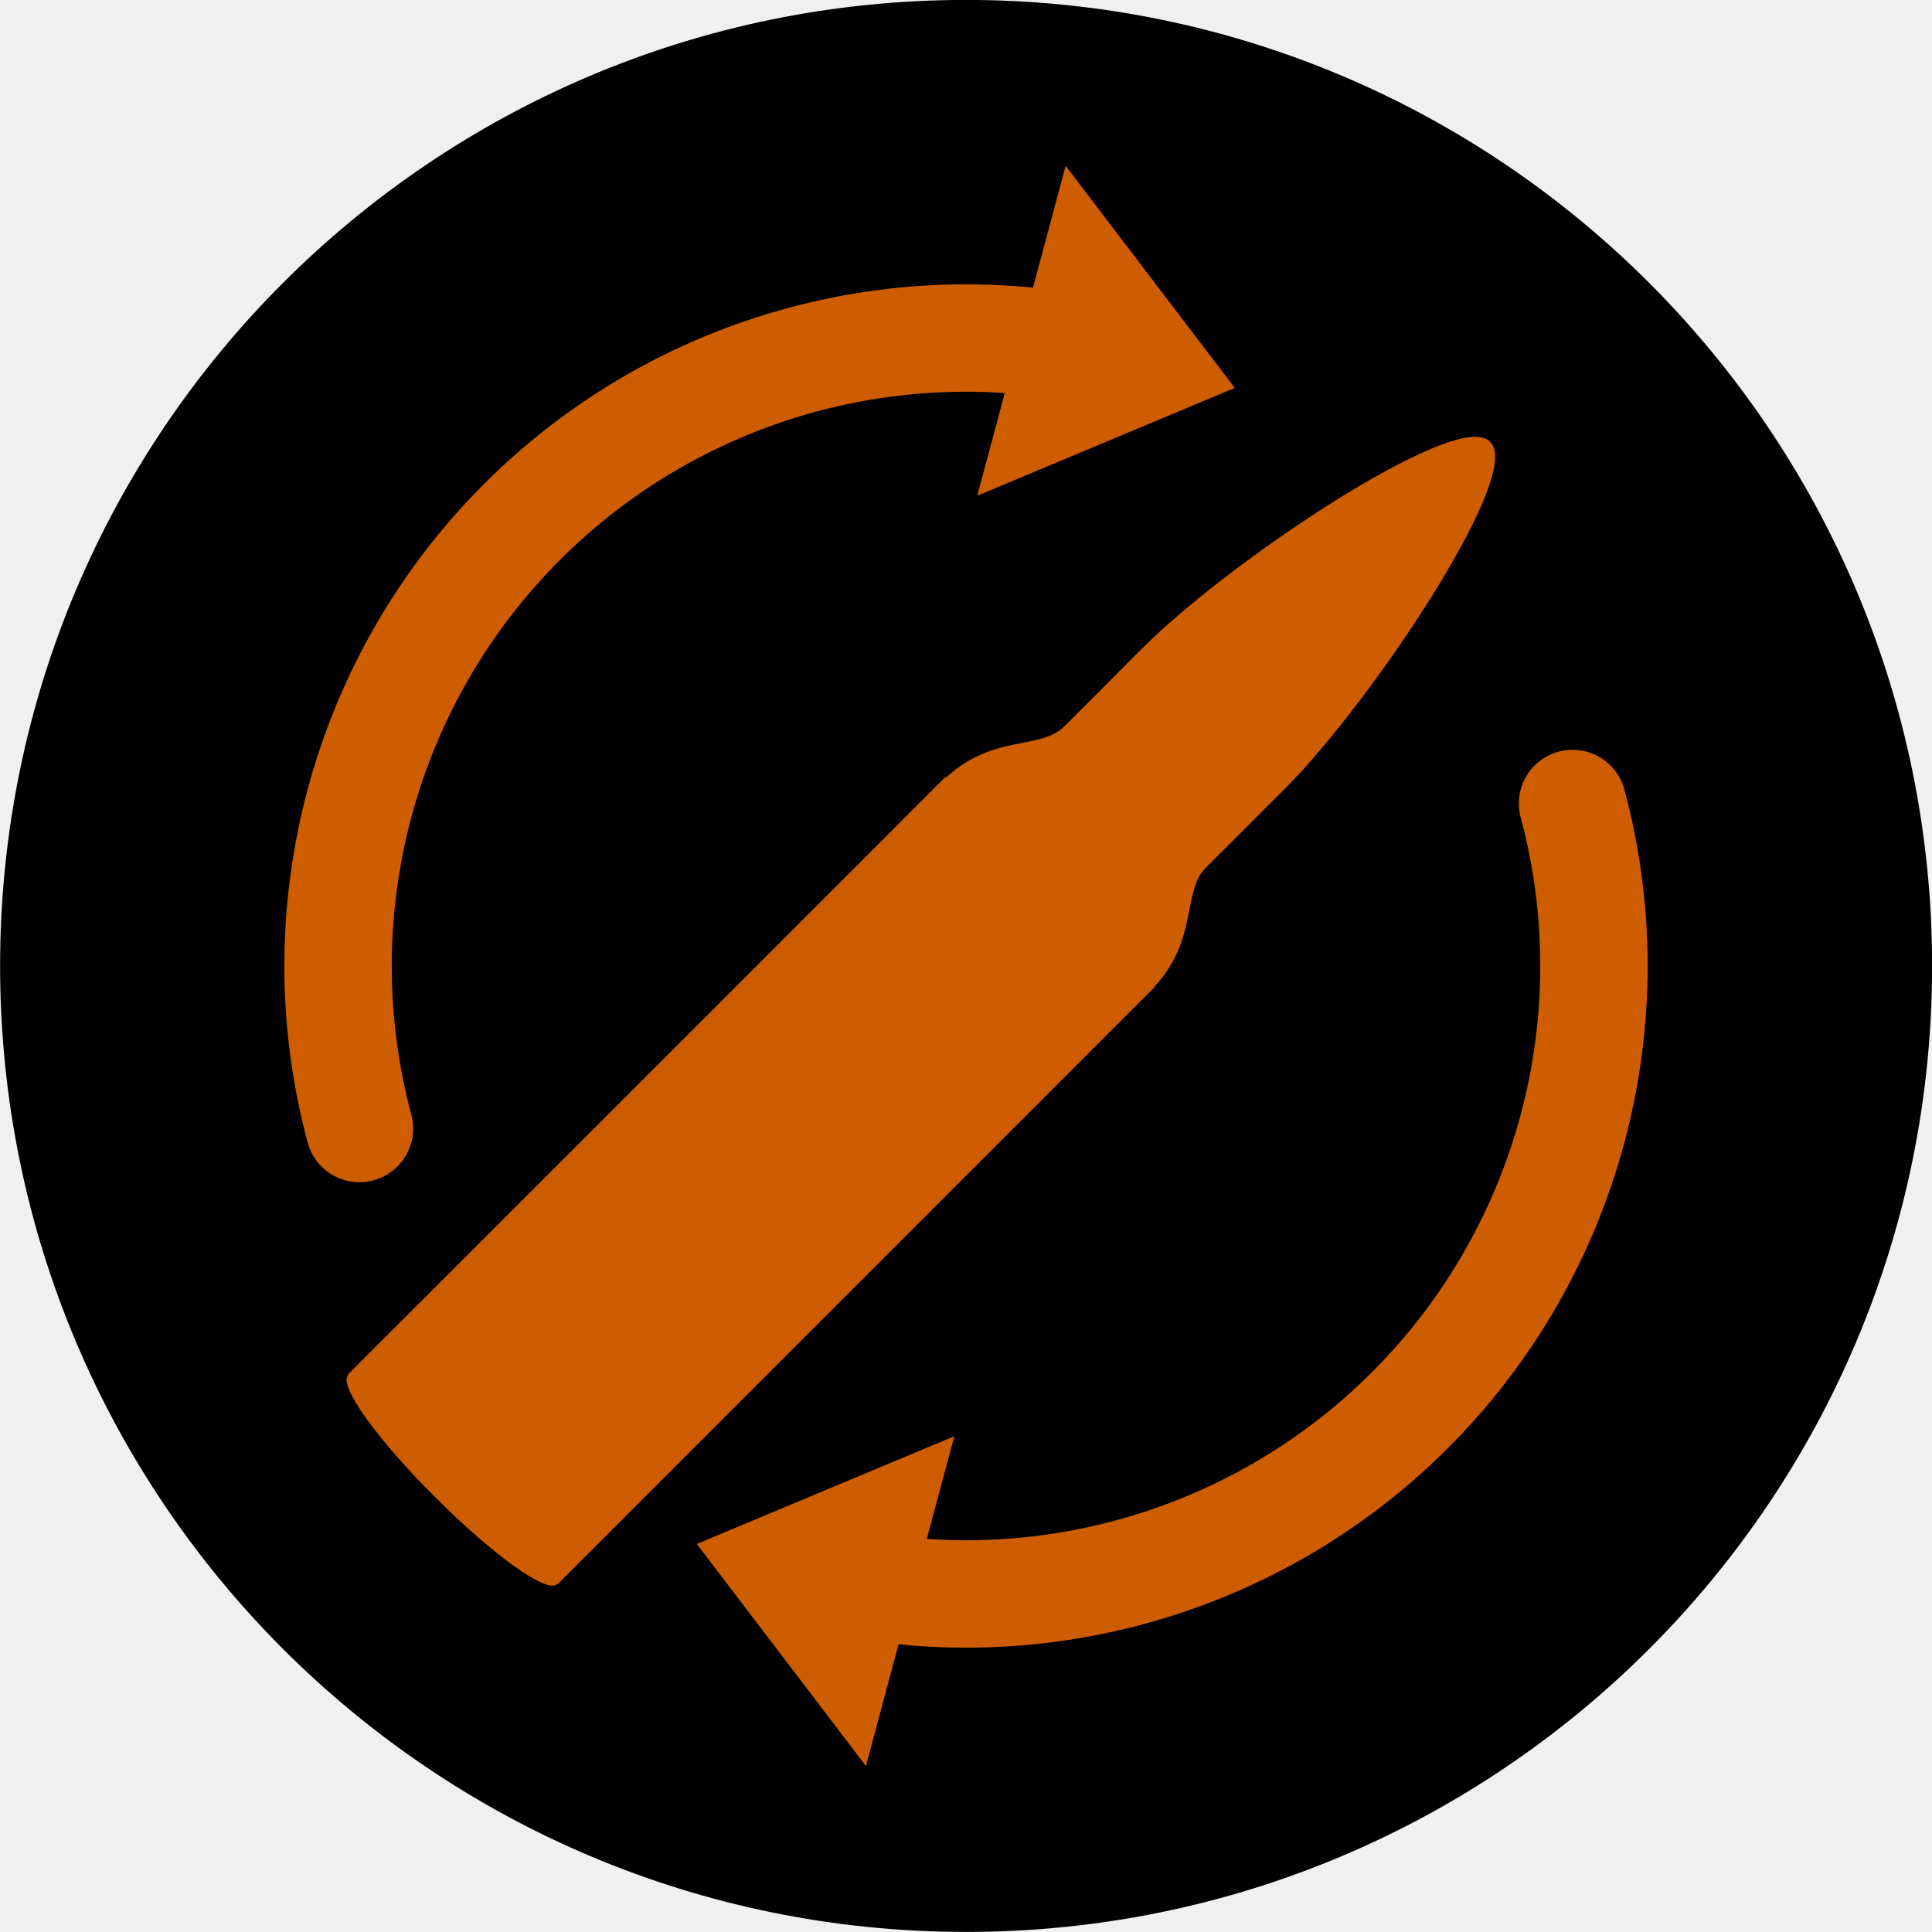
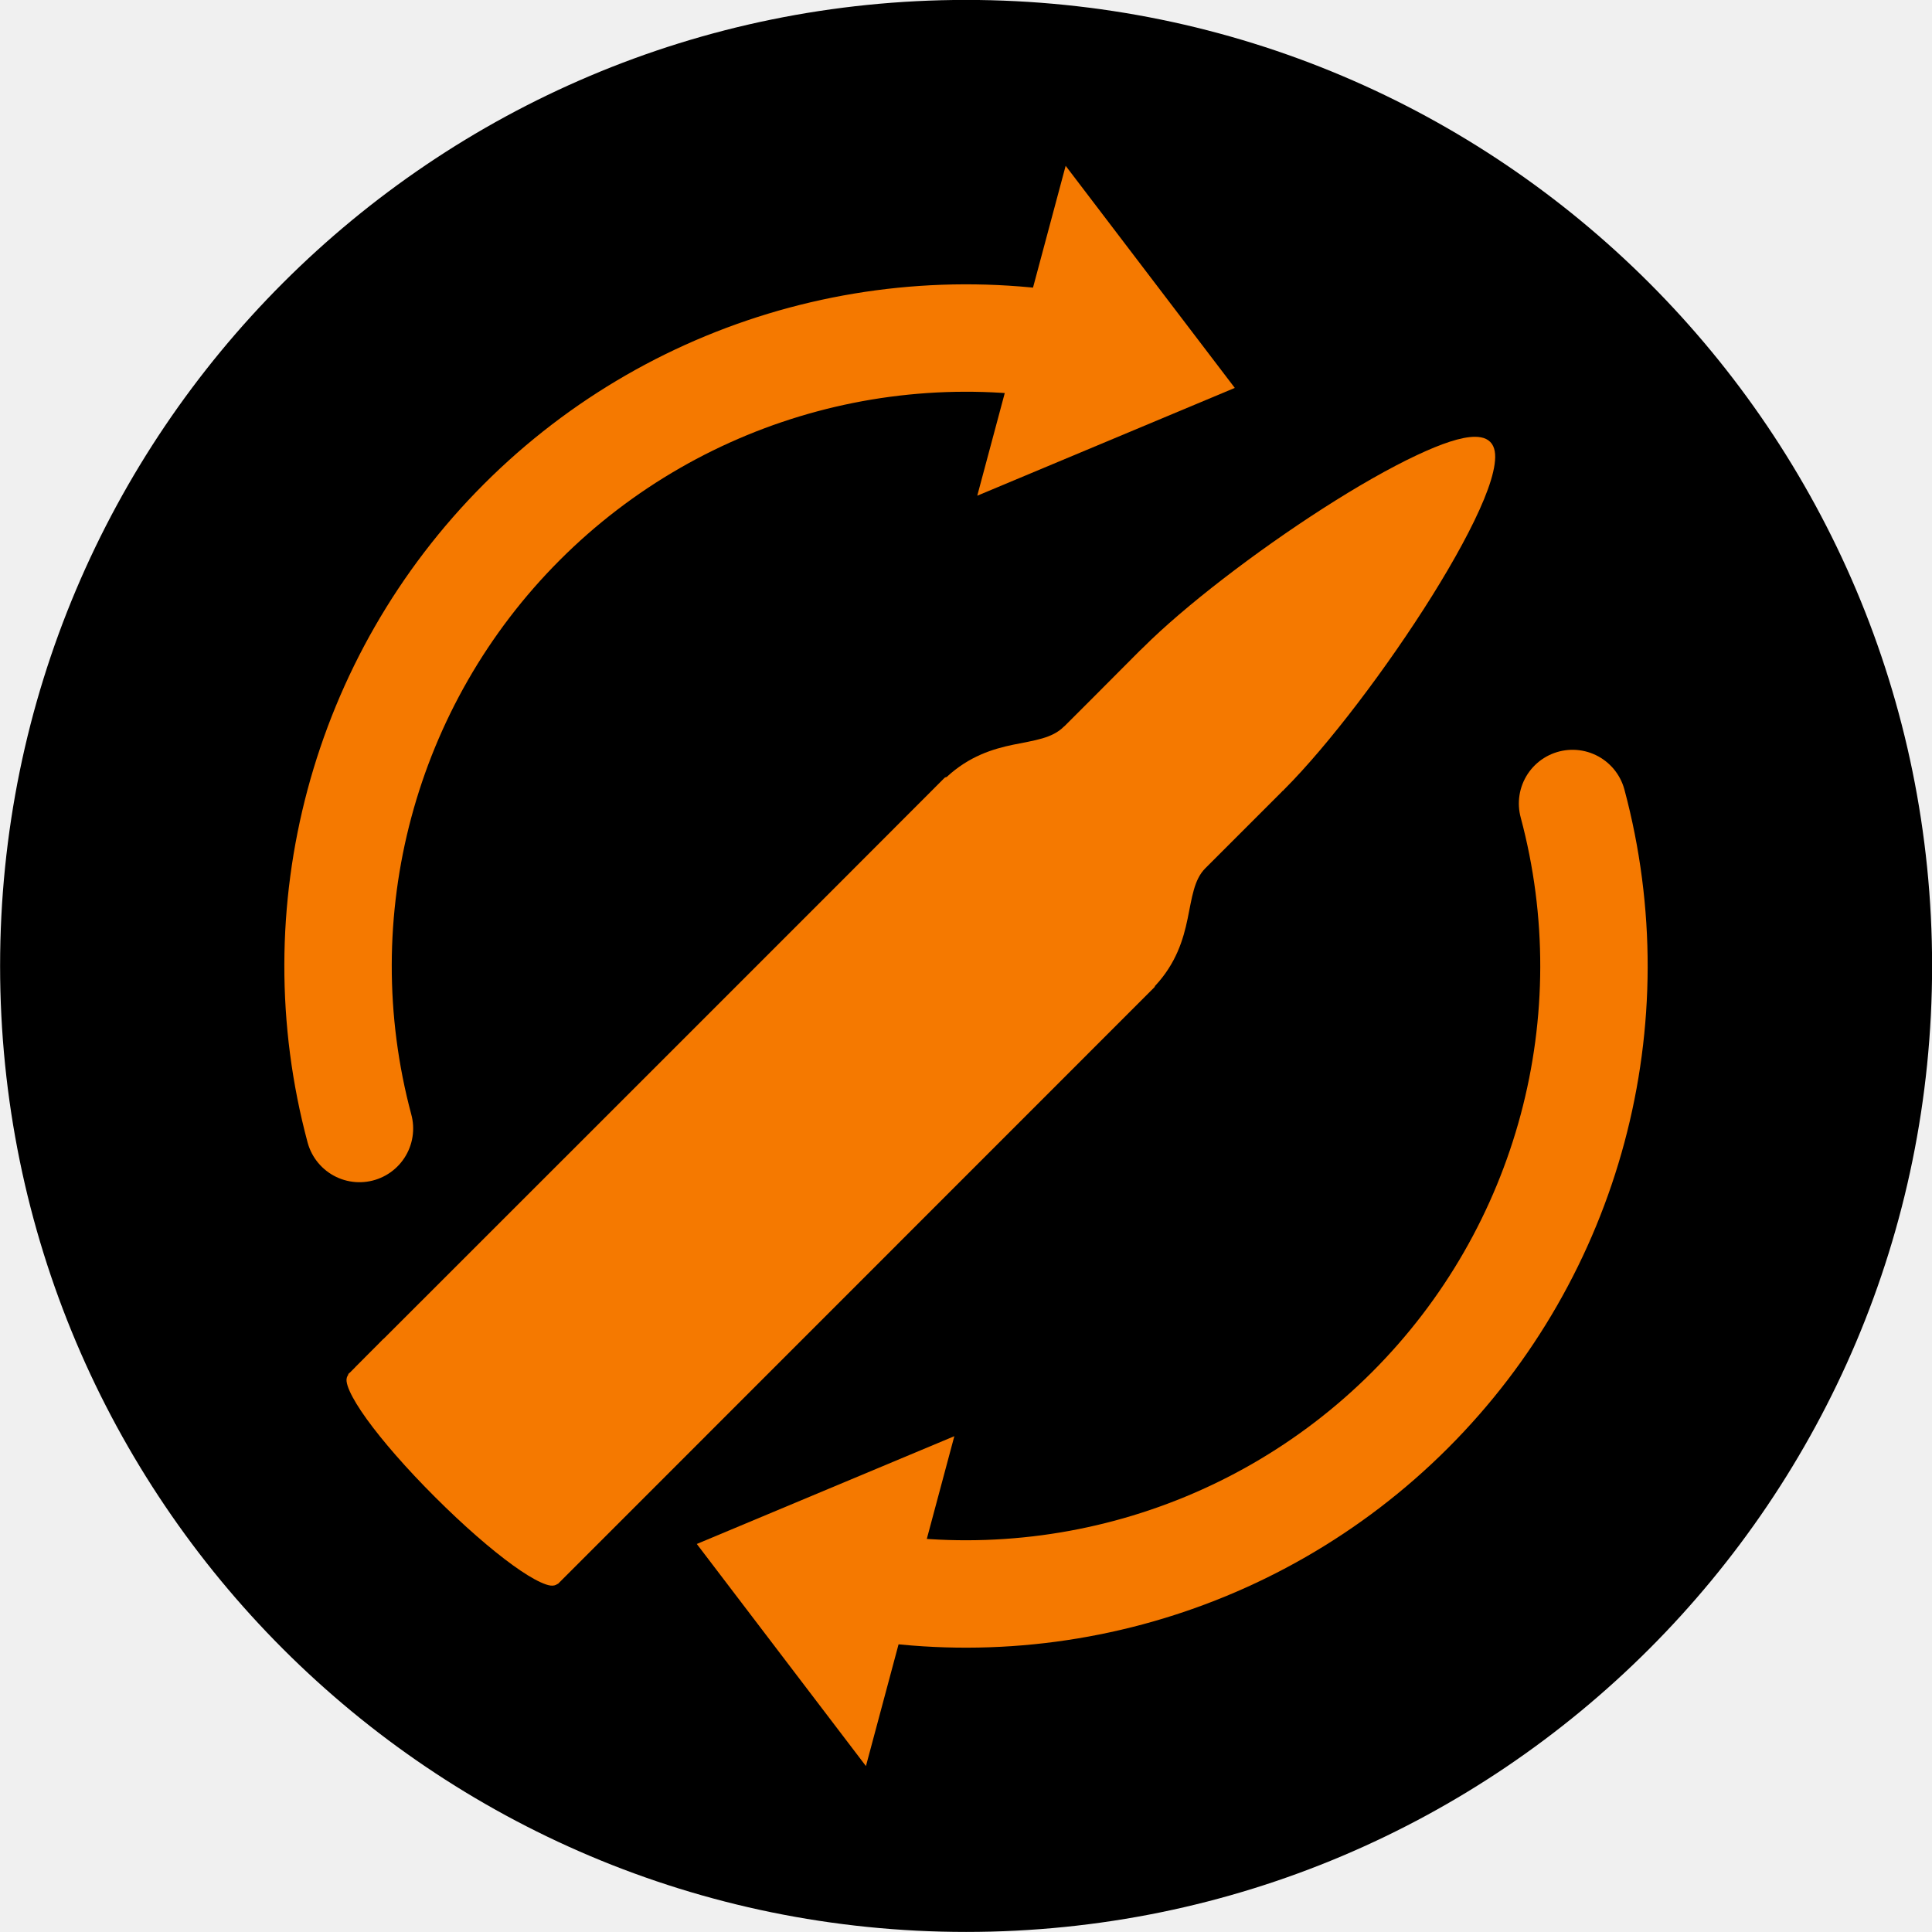
<svg xmlns="http://www.w3.org/2000/svg" width="10mm" height="10mm" viewBox="0 0 10 10" version="1.1" id="svg8138">
  <defs id="defs8132" />
  <g id="layer1" transform="translate(-165.3185,-138.6904)">
    <circle style="opacity:0.997;fill:#000000;fill-opacity:1;stroke:none;stroke-width:0.314;stroke-miterlimit:4;stroke-dasharray:none" id="circle1426" cx="170.319" cy="143.69" r="5" />
    <g transform="matrix(0.264874,0,0,0.264874,-54.64142,65.17594)" id="g2344" style="stroke-width:1.076">
      <g transform="matrix(0.700605,0.700605,-0.700605,0.700605,1280.687,-574.9511)" id="g2310" style="stroke-width:1.076">
        <rect y="-319.929" x="912.016" height="11.835" width="35.433" id="rect2294" style="fill:none;stroke-width:1.076" transform="rotate(90)" />
-         <g id="g2308" transform="matrix(0.1187788,0,0,0.1187788,330.6381,853.1576)" style="fill:#008080;stroke:#ffffff;stroke-width:1.076">
-           <g id="path2296" transform="matrix(6.001795,-6.001795,6.001795,6.001795,-366.8184,644.6829)">
-             <path id="path1492" style="color:#000000;stroke:none;stroke-width:0.101;-inkscape-stroke:none;fill:#ce5c00" d="M 28.857 8.545 C 28.583 8.544 28.193 8.681 27.721 8.902 C 27.181 9.155 26.539 9.523 25.879 9.947 C 24.559 10.795 23.165 11.864 22.359 12.67 L 22.322 12.705 L 22.324 12.707 C 22.318 12.712 22.312 12.713 22.307 12.719 C 21.167 13.864 21.242 13.788 20.826 14.203 L 20.824 14.205 C 20.822 14.207 20.818 14.209 20.818 14.209 C 20.814 14.212 20.809 14.216 20.809 14.217 C 20.584 14.443 20.235 14.484 19.822 14.568 C 19.419 14.651 18.958 14.794 18.52 15.199 C 18.519 15.199 18.515 15.201 18.512 15.201 C 18.504 15.209 18.496 15.205 18.488 15.213 L 18.492 15.209 C 18.492 15.209 18.508 15.201 18.508 15.201 C 18.507 15.201 18.495 15.205 18.494 15.205 C 18.494 15.205 18.477 15.216 18.477 15.217 C 16.987 16.713 9.252 24.444 7.506 26.189 C 7.504 26.19 7.502 26.191 7.502 26.191 C 7.502 26.191 7.5 26.194 7.498 26.195 C 7.494 26.198 7.49 26.201 7.49 26.201 C 7.408 26.283 7.437 26.256 7.377 26.316 L 7.375 26.318 C 7.375 26.318 7.375 26.32 7.375 26.32 C 7.375 26.32 7.373 26.32 7.373 26.32 C 7.371 26.322 7.368 26.325 7.363 26.33 C 7.265 26.429 7.215 26.478 7.168 26.525 C 7.113 26.58 7.059 26.634 7.02 26.674 C 7 26.694 6.983 26.711 6.973 26.721 C 6.972 26.721 6.967 26.726 6.967 26.727 C 6.966 26.728 6.964 26.73 6.963 26.73 C 6.963 26.73 6.961 26.732 6.961 26.732 L 6.959 26.734 C 6.959 26.734 6.955 26.74 6.955 26.74 C 6.896 26.799 6.924 26.771 6.846 26.85 L 6.836 26.859 L 6.832 26.859 L 6.818 26.875 L 6.809 26.885 L 6.814 26.891 C 6.786 26.927 6.773 26.971 6.779 27.021 C 6.786 27.078 6.807 27.142 6.84 27.215 C 6.905 27.361 7.018 27.546 7.172 27.76 C 7.48 28.187 7.951 28.729 8.51 29.287 C 9.067 29.844 9.607 30.313 10.033 30.621 C 10.246 30.775 10.432 30.889 10.578 30.955 C 10.651 30.988 10.715 31.011 10.771 31.018 C 10.823 31.024 10.871 31.014 10.908 30.984 L 10.912 30.988 L 10.92 30.98 L 10.924 30.975 L 10.928 30.971 L 11.385 30.514 L 11.594 30.305 L 22.578 19.318 C 22.578 19.318 22.58 19.316 22.582 19.312 L 22.584 19.311 C 22.586 19.308 22.588 19.307 22.588 19.307 C 22.588 19.306 22.589 19.301 22.59 19.299 C 22.592 19.296 22.591 19.294 22.594 19.291 L 22.594 19.289 C 23.006 18.848 23.148 18.381 23.232 17.973 C 23.318 17.557 23.357 17.207 23.578 16.986 L 25.076 15.488 C 25.082 15.483 25.083 15.477 25.088 15.471 L 25.092 15.475 L 25.127 15.438 C 25.983 14.582 27.142 13.053 28.014 11.658 C 28.449 10.961 28.813 10.296 29.031 9.766 C 29.14 9.5 29.212 9.269 29.238 9.08 C 29.265 8.891 29.246 8.739 29.152 8.645 C 29.106 8.598 29.042 8.568 28.969 8.555 C 28.934 8.549 28.897 8.545 28.857 8.545 z " />
+         <g id="g2308" transform="matrix(0.1187788,0,0,0.1187788,330.6381,853.1576)" style="fill:#f57900;stroke:#ffffff;stroke-width:1.076">
+           <g id="path2296" transform="matrix(6.001795,-6.001795,6.001795,6.001795,-366.8184,644.6829)" style="fill:#f57900">
+             <path id="path1492" style="color:#000000;stroke:none;stroke-width:0.101;-inkscape-stroke:none;fill:#f57900" d="M 28.857 8.545 C 28.583 8.544 28.193 8.681 27.721 8.902 C 27.181 9.155 26.539 9.523 25.879 9.947 C 24.559 10.795 23.165 11.864 22.359 12.67 L 22.322 12.705 L 22.324 12.707 C 22.318 12.712 22.312 12.713 22.307 12.719 C 21.167 13.864 21.242 13.788 20.826 14.203 L 20.824 14.205 C 20.822 14.207 20.818 14.209 20.818 14.209 C 20.814 14.212 20.809 14.216 20.809 14.217 C 20.584 14.443 20.235 14.484 19.822 14.568 C 19.419 14.651 18.958 14.794 18.52 15.199 C 18.519 15.199 18.515 15.201 18.512 15.201 C 18.504 15.209 18.496 15.205 18.488 15.213 L 18.492 15.209 C 18.492 15.209 18.508 15.201 18.508 15.201 C 18.507 15.201 18.495 15.205 18.494 15.205 C 18.494 15.205 18.477 15.216 18.477 15.217 C 16.987 16.713 9.252 24.444 7.506 26.189 C 7.504 26.19 7.502 26.191 7.502 26.191 C 7.502 26.191 7.5 26.194 7.498 26.195 C 7.494 26.198 7.49 26.201 7.49 26.201 C 7.408 26.283 7.437 26.256 7.377 26.316 L 7.375 26.318 C 7.375 26.318 7.375 26.32 7.375 26.32 C 7.375 26.32 7.373 26.32 7.373 26.32 C 7.371 26.322 7.368 26.325 7.363 26.33 C 7.265 26.429 7.215 26.478 7.168 26.525 C 7.113 26.58 7.059 26.634 7.02 26.674 C 7 26.694 6.983 26.711 6.973 26.721 C 6.972 26.721 6.967 26.726 6.967 26.727 C 6.966 26.728 6.964 26.73 6.963 26.73 C 6.963 26.73 6.961 26.732 6.961 26.732 L 6.959 26.734 C 6.959 26.734 6.955 26.74 6.955 26.74 C 6.896 26.799 6.924 26.771 6.846 26.85 L 6.836 26.859 L 6.832 26.859 L 6.818 26.875 L 6.809 26.885 L 6.814 26.891 C 6.786 26.927 6.773 26.971 6.779 27.021 C 6.786 27.078 6.807 27.142 6.84 27.215 C 6.905 27.361 7.018 27.546 7.172 27.76 C 7.48 28.187 7.951 28.729 8.51 29.287 C 9.067 29.844 9.607 30.313 10.033 30.621 C 10.246 30.775 10.432 30.889 10.578 30.955 C 10.651 30.988 10.715 31.011 10.771 31.018 C 10.823 31.024 10.871 31.014 10.908 30.984 L 10.912 30.988 L 10.92 30.98 L 10.924 30.975 L 10.928 30.971 L 11.385 30.514 L 11.594 30.305 L 22.578 19.318 C 22.578 19.318 22.58 19.316 22.582 19.312 L 22.584 19.311 C 22.586 19.308 22.588 19.307 22.588 19.307 C 22.588 19.306 22.589 19.301 22.59 19.299 C 22.592 19.296 22.591 19.294 22.594 19.291 L 22.594 19.289 C 23.006 18.848 23.148 18.381 23.232 17.973 C 23.318 17.557 23.357 17.207 23.578 16.986 L 25.076 15.488 C 25.082 15.483 25.083 15.477 25.088 15.471 L 25.092 15.475 L 25.127 15.438 C 25.983 14.582 27.142 13.053 28.014 11.658 C 28.449 10.961 28.813 10.296 29.031 9.766 C 29.14 9.5 29.212 9.269 29.238 9.08 C 29.265 8.891 29.246 8.739 29.152 8.645 C 29.106 8.598 29.042 8.568 28.969 8.555 C 28.934 8.549 28.897 8.545 28.857 8.545 z " />
          </g>
        </g>
      </g>
      <g transform="rotate(15,849.3095,296.422)" id="g2327" style="stroke-width:1.076">
-         <path d="m 847.143,280.814 4.316,3.337 -4.316,3.337 z" style="color:#000000;overflow:visible;fill:#ce5c00;stroke:none;stroke-width:3.378;stroke-linecap:round;stroke-linejoin:miter;stroke-miterlimit:4;stroke-dasharray:none" id="path2312" />
-         <g style="stroke:#ce5c00;stroke-width:1.076" transform="translate(59.40219)" id="g2318">
-           <path id="path2314" style="color:#000000;overflow:visible;fill:none;stroke:#ce5c00;stroke-width:2.099;stroke-linecap:round;stroke-linejoin:miter;stroke-miterlimit:4;stroke-dasharray:none" d="m 779.28,302.557 a 12.271,12.271 0 0 1 -0.002,-12.267 12.271,12.271 0 0 1 10.62,-6.139" />
-           <path id="path2316" style="color:#000000;overflow:visible;fill:none;stroke:#ce5c00;stroke-width:2.099;stroke-linecap:round;stroke-linejoin:miter;stroke-miterlimit:4;stroke-dasharray:none" d="m 800.534,290.287 a 12.271,12.271 0 0 1 0,12.271 12.271,12.271 0 0 1 -10.627,6.135" />
+         <path d="m 847.143,280.814 4.316,3.337 -4.316,3.337 z" style="color:#000000;overflow:visible;fill:#f57900;stroke:none;stroke-width:3.378;stroke-linecap:round;stroke-linejoin:miter;stroke-miterlimit:4;stroke-dasharray:none" id="path2312" />
+         <g style="stroke:#f57900;stroke-width:1.076" transform="translate(59.40219)" id="g2318">
+           <path id="path2314" style="color:#000000;overflow:visible;fill:none;stroke:#f57900;stroke-width:2.099;stroke-linecap:round;stroke-linejoin:miter;stroke-miterlimit:4;stroke-dasharray:none" d="m 779.28,302.557 a 12.271,12.271 0 0 1 -0.002,-12.267 12.271,12.271 0 0 1 10.62,-6.139" />
+           <path id="path2316" style="color:#000000;overflow:visible;fill:none;stroke:#f57900;stroke-width:2.099;stroke-linecap:round;stroke-linejoin:miter;stroke-miterlimit:4;stroke-dasharray:none" d="m 800.534,290.287 a 12.271,12.271 0 0 1 0,12.271 12.271,12.271 0 0 1 -10.627,6.135" />
        </g>
-         <path d="m 851.467,312.03 -4.316,-3.337 4.316,-3.337 z" style="color:#000000;overflow:visible;fill:#ce5c00;stroke:none;stroke-width:3.378;stroke-linecap:round;stroke-linejoin:miter;stroke-miterlimit:4;stroke-dasharray:none" id="path2320" />
+         <path d="m 851.467,312.03 -4.316,-3.337 4.316,-3.337 z" style="color:#000000;overflow:visible;fill:#f57900;stroke:none;stroke-width:3.378;stroke-linecap:round;stroke-linejoin:miter;stroke-miterlimit:4;stroke-dasharray:none" id="path2320" />
      </g>
    </g>
  </g>
</svg>
